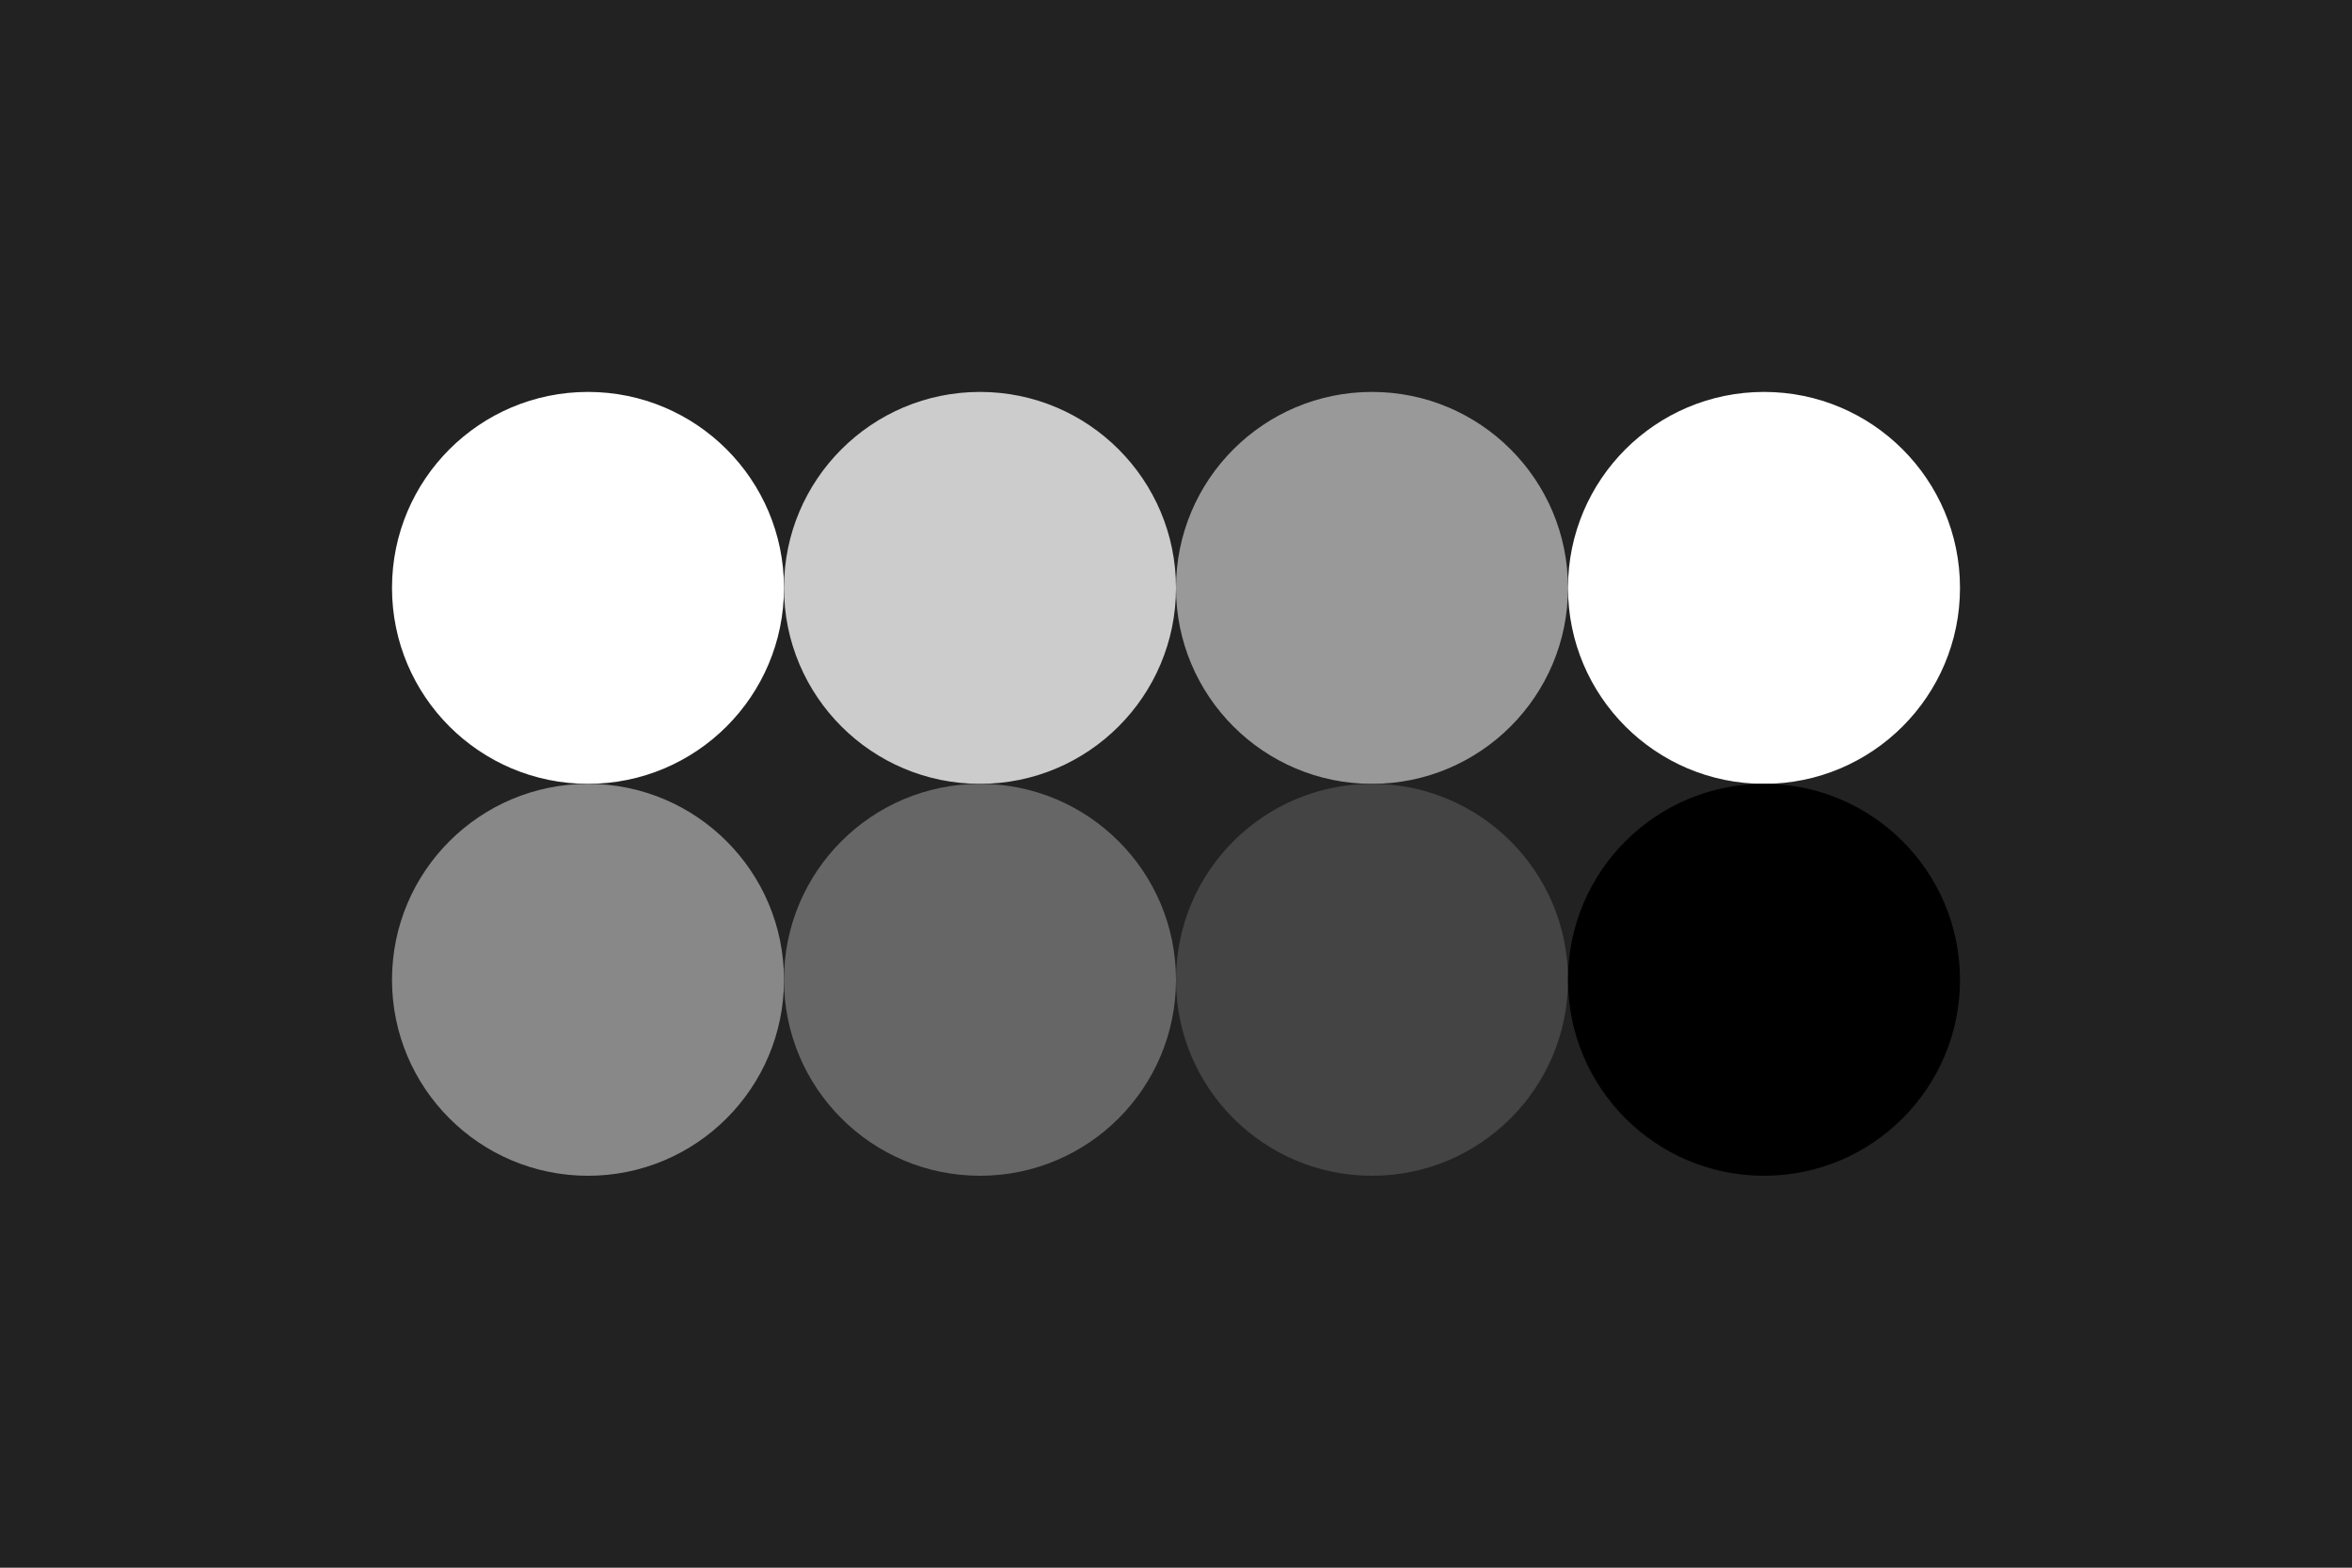
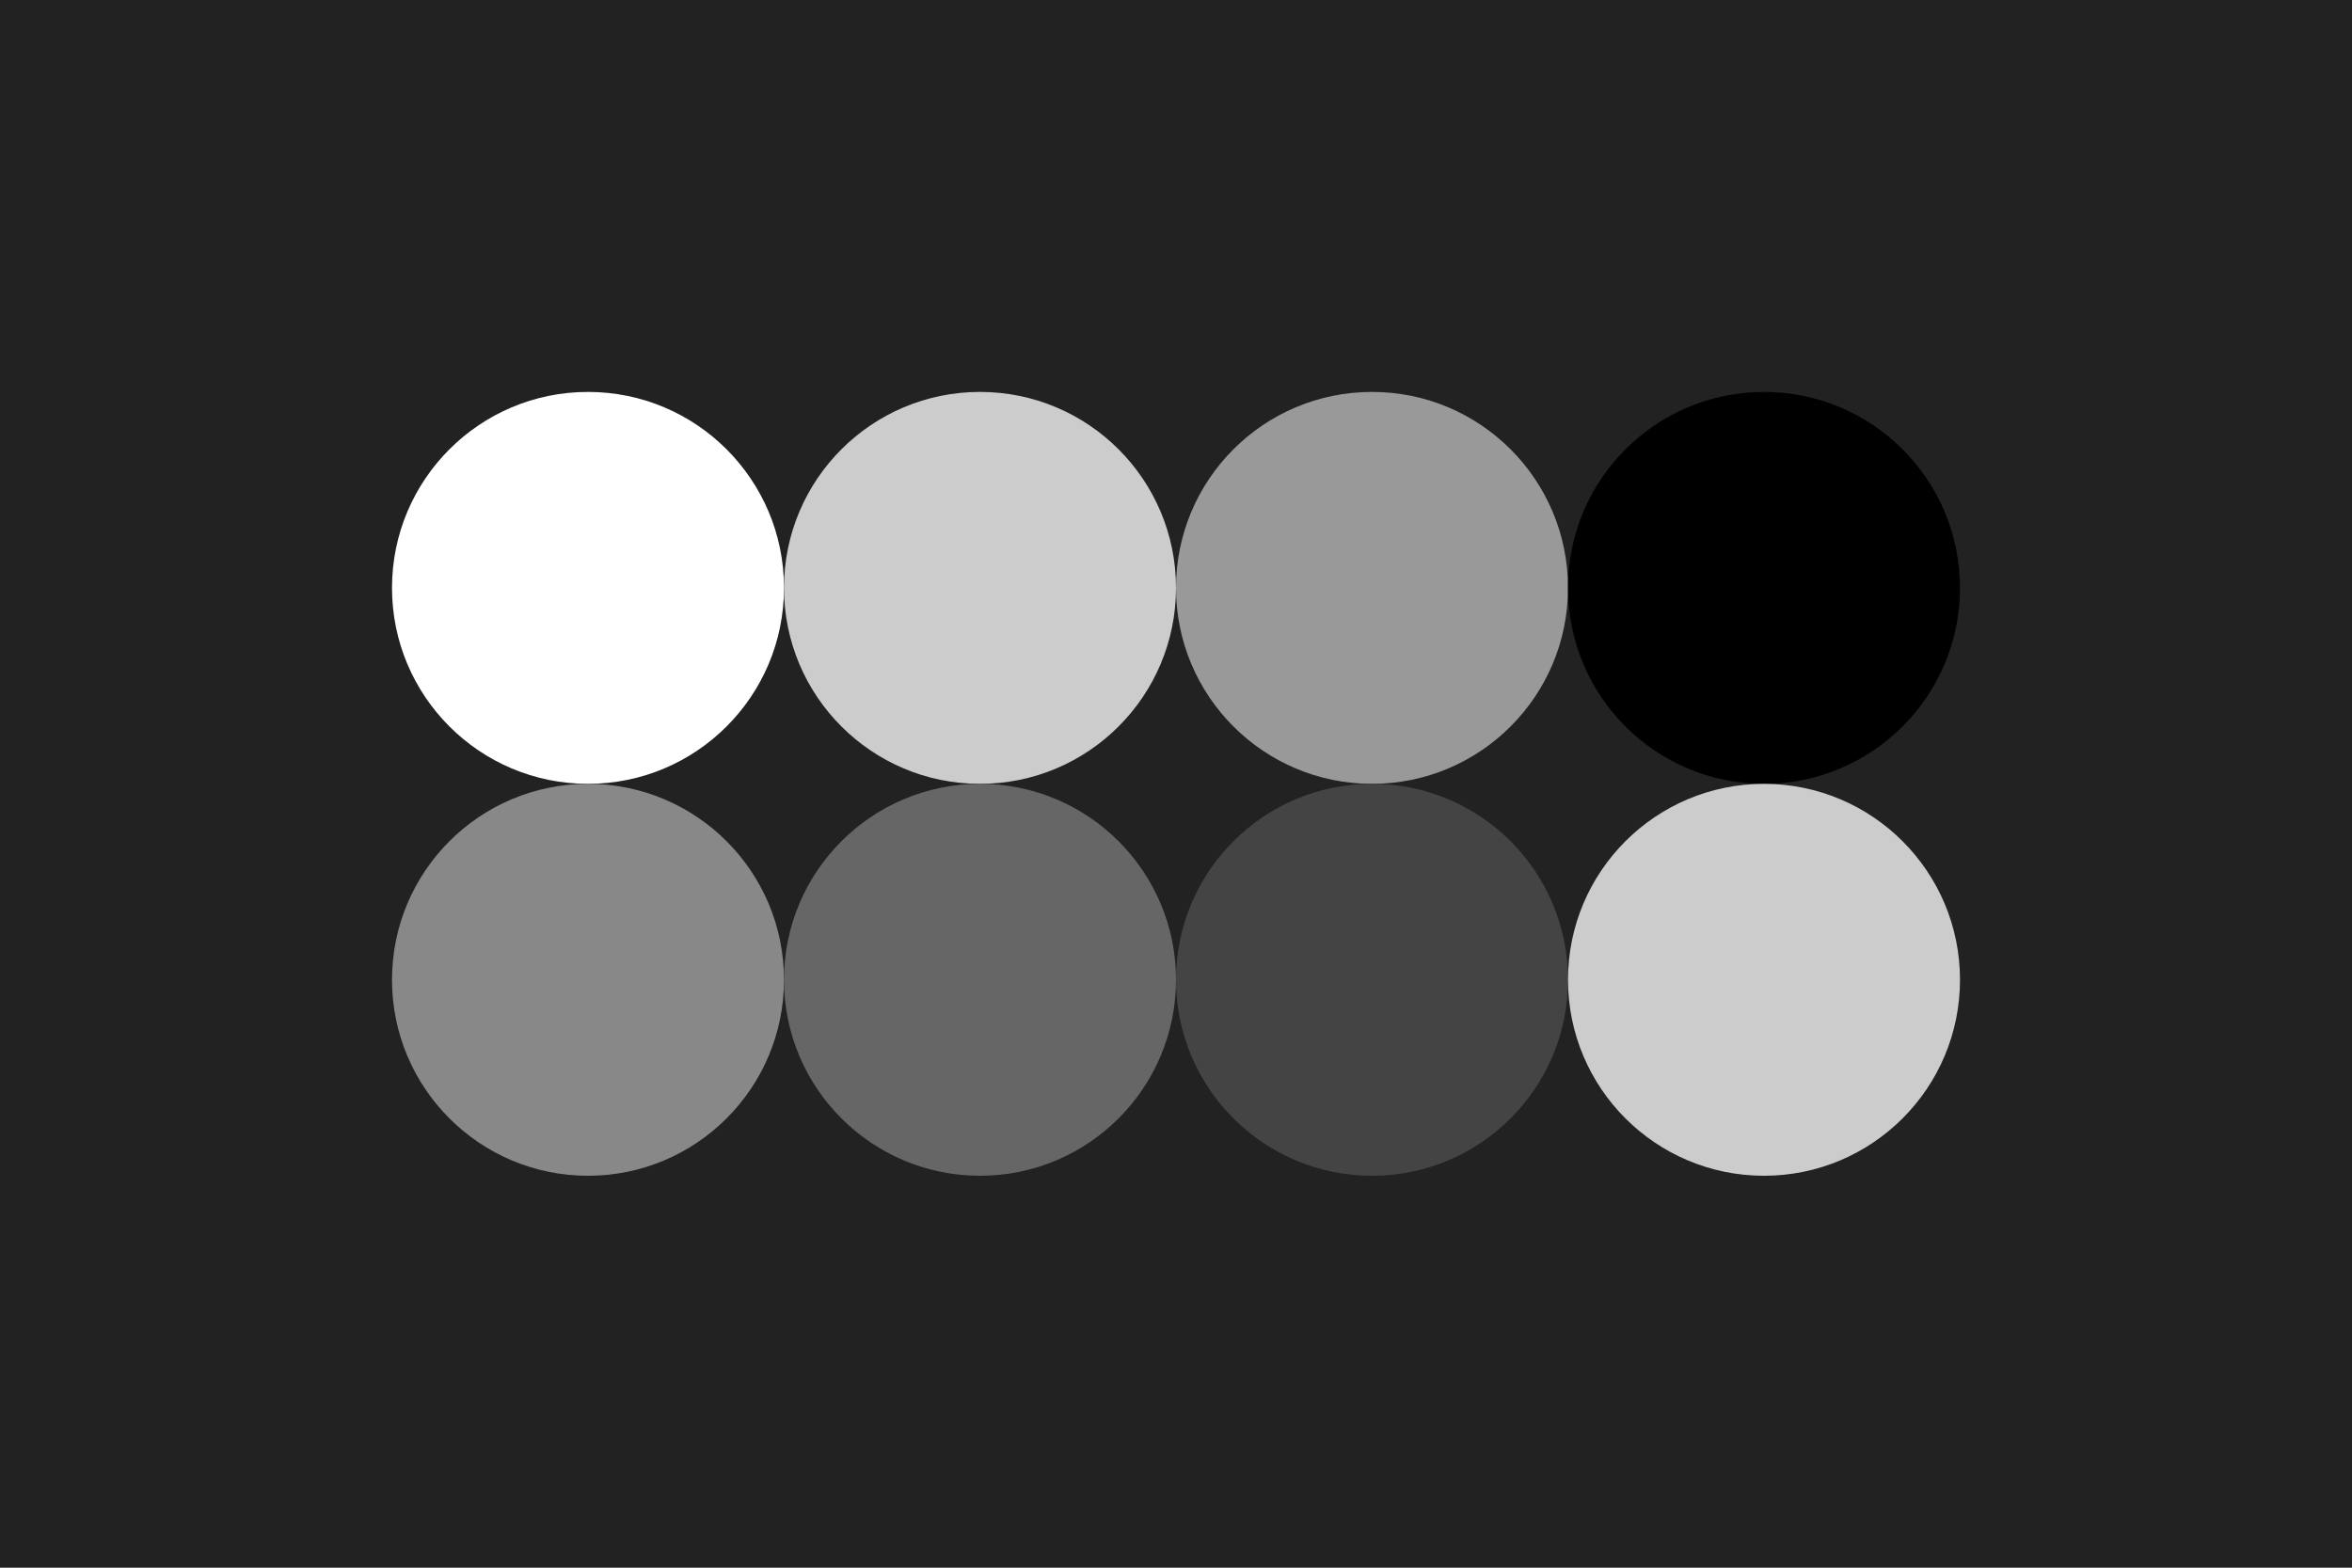
<svg xmlns="http://www.w3.org/2000/svg" width="96px" height="64px" baseProfile="full" version="1.1">
  <rect width="96" height="64" id="background" fill="#222222" />
  <circle cx="24" cy="24" r="8" id="f_high" fill="#ffffff" />
  <circle cx="40" cy="24" r="8" id="f_med" fill="#cccccc" />
  <circle cx="56" cy="24" r="8" id="f_low" fill="#999999" />
-   <circle cx="72" cy="24" r="8" id="f_inv" fill="#ffffff" />
+   <circle cx="72" cy="24" r="8" id="f_inv" fill="#000000" />
  <circle cx="24" cy="40" r="8" id="b_high" fill="#888888" />
  <circle cx="40" cy="40" r="8" id="b_med" fill="#666666" />
  <circle cx="56" cy="40" r="8" id="b_low" fill="#444444" />
-   <circle cx="72" cy="40" r="8" id="b_inv" fill="#000000" />
+   <circle cx="72" cy="40" r="8" id="b_inv" fill="#cccccc" />
</svg>
